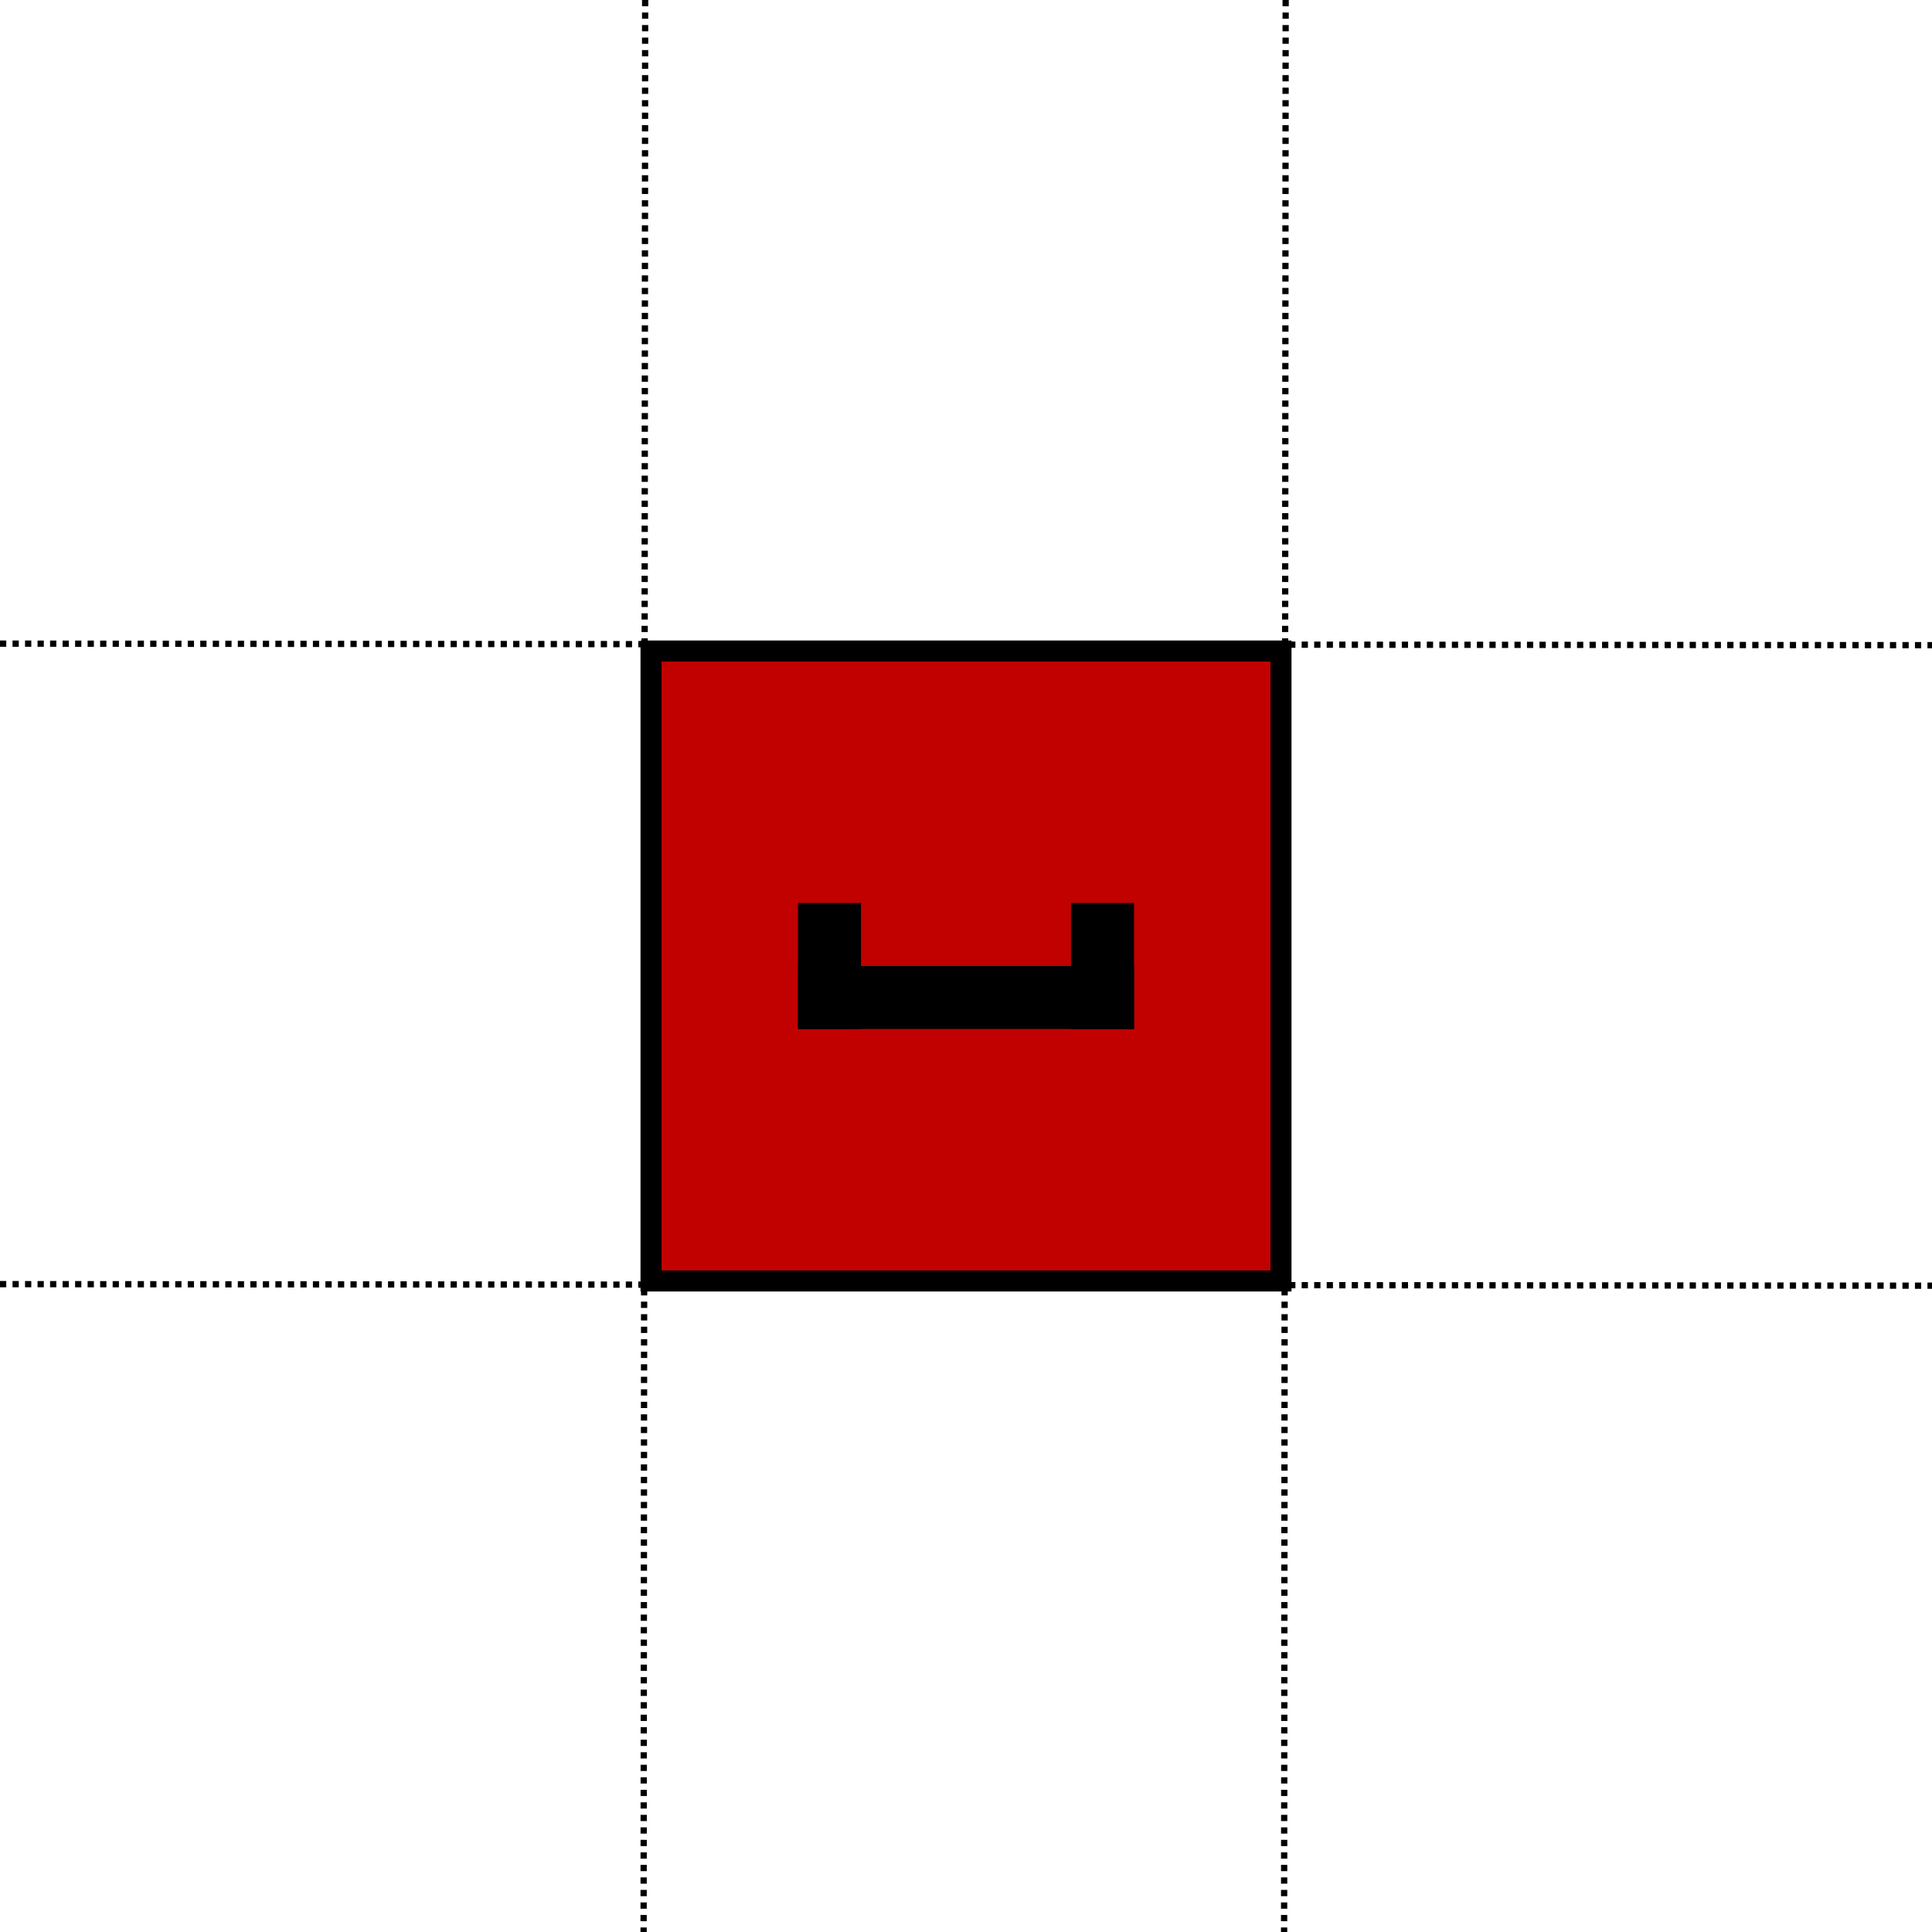
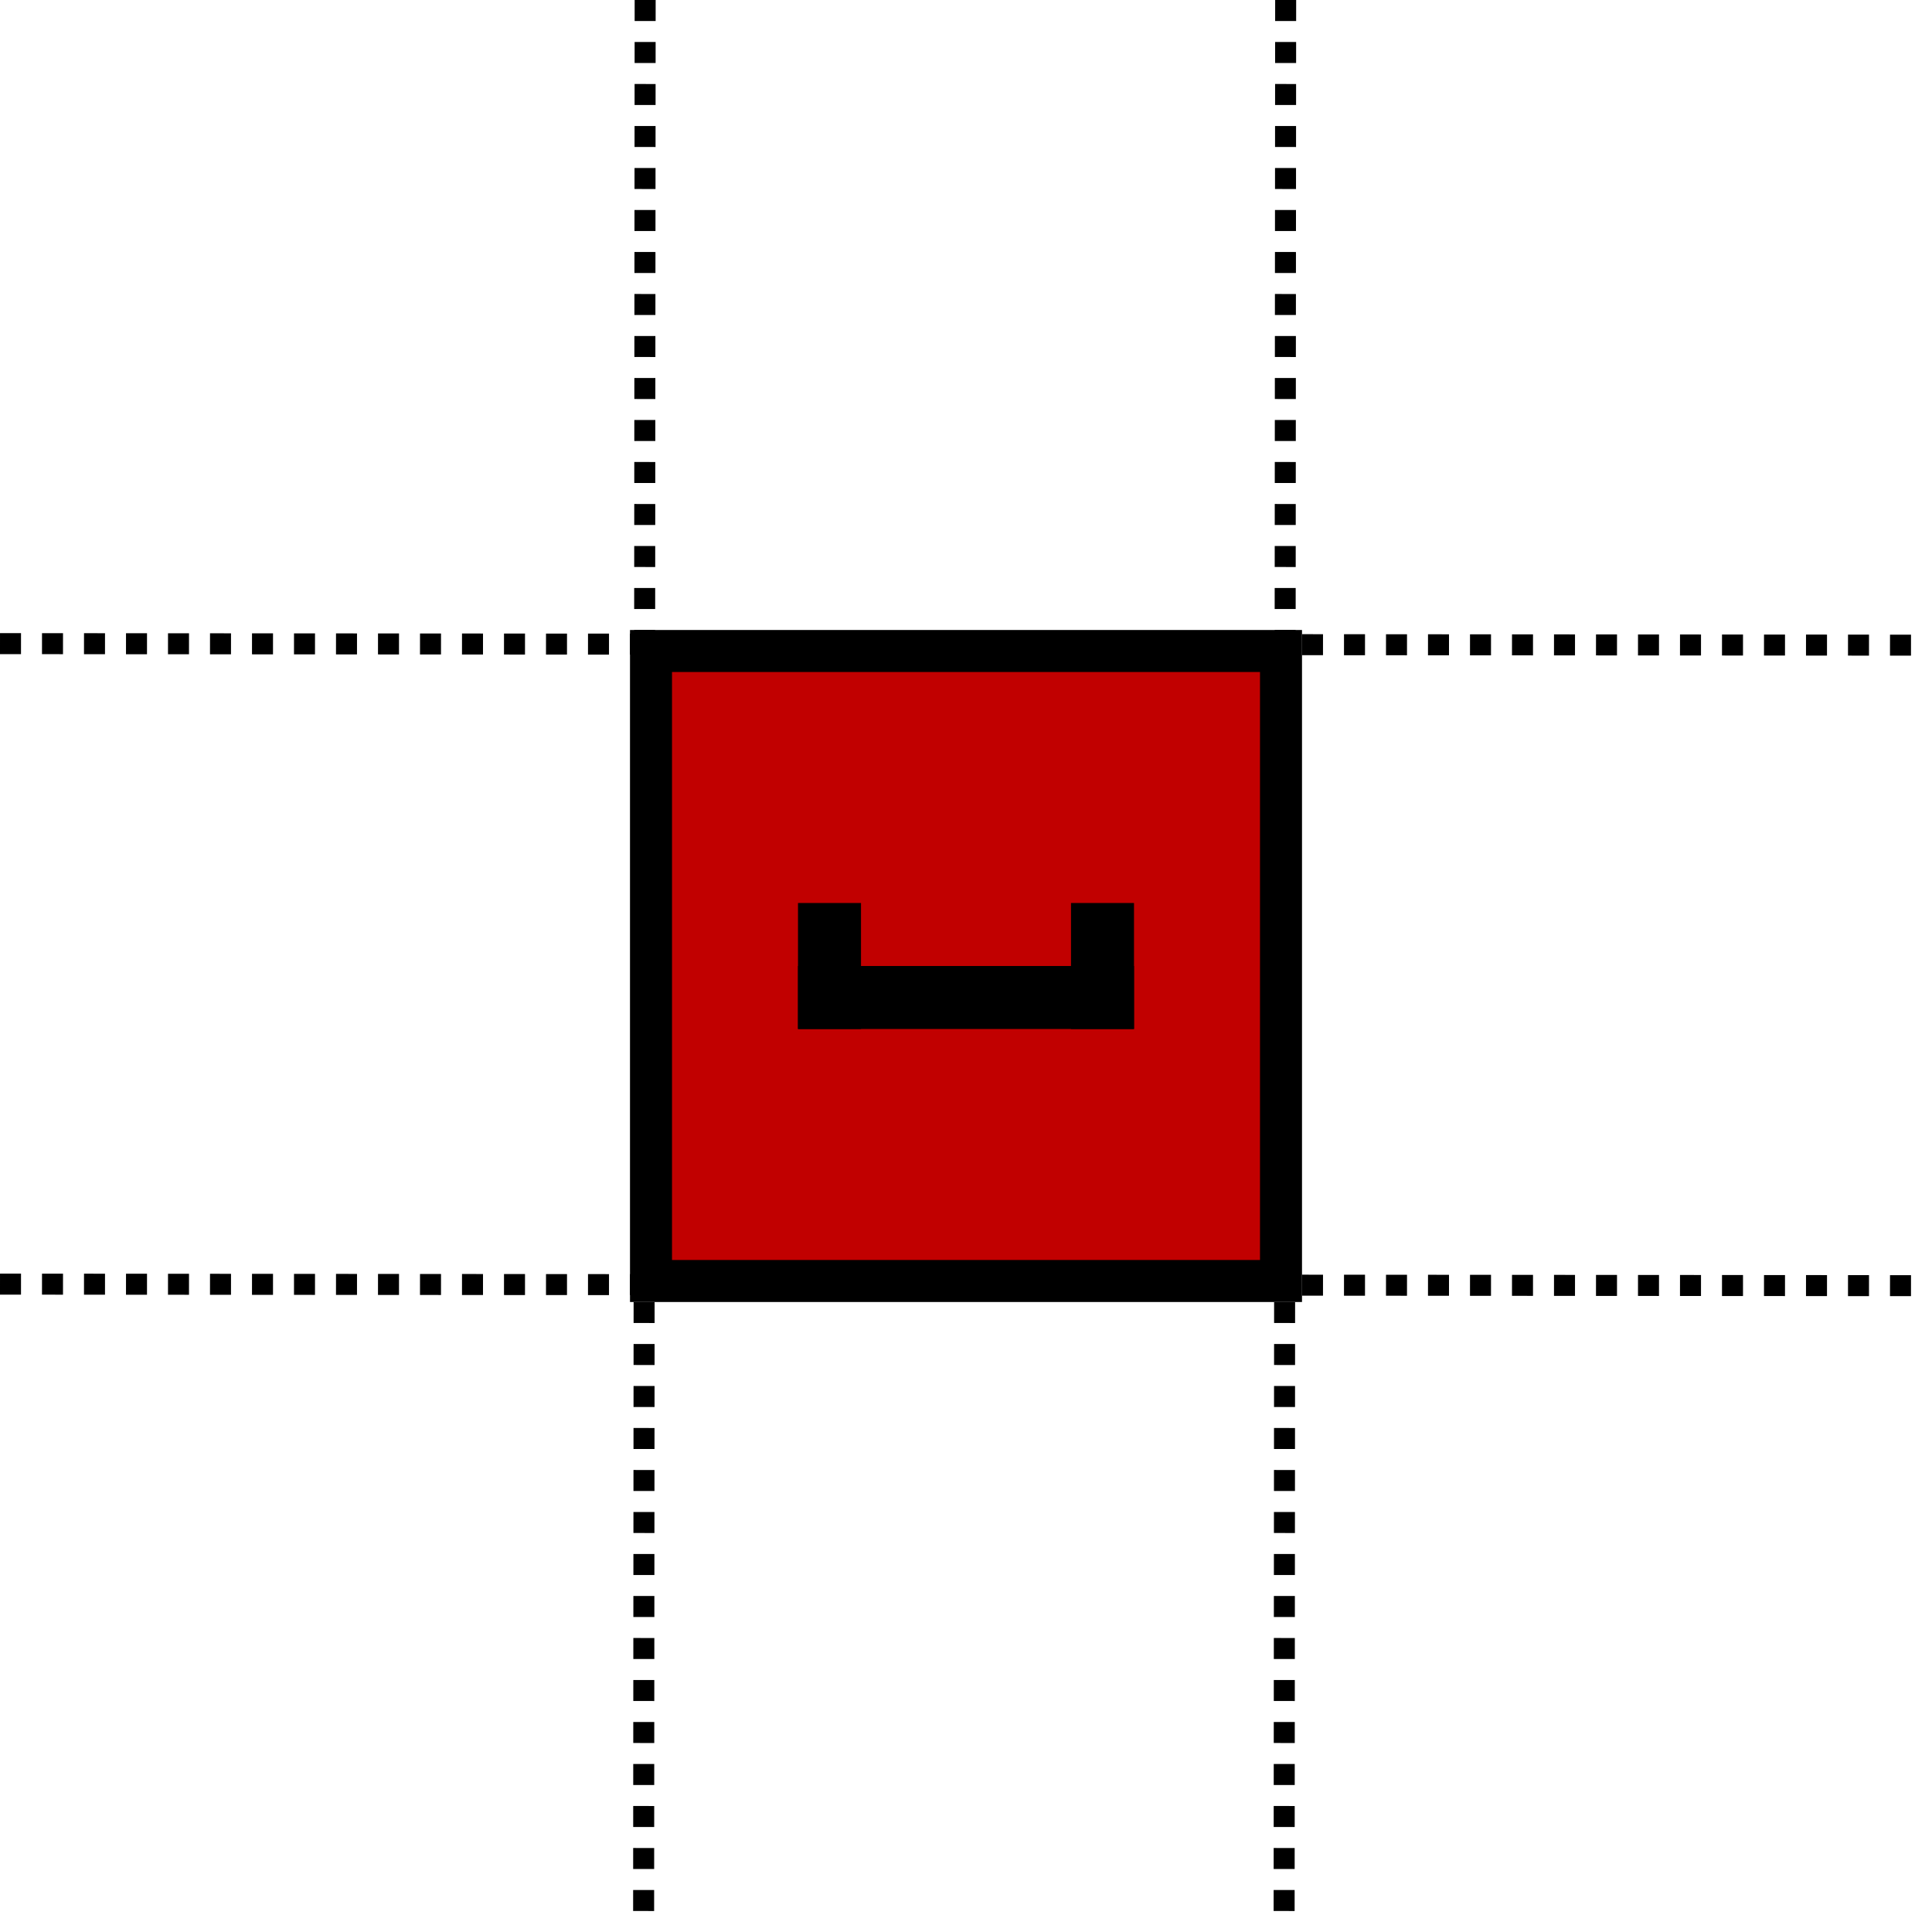
- <svg xmlns="http://www.w3.org/2000/svg" id="svg8" version="1.1" viewBox="0 0 92 92" height="92mm" width="92mm">
+ <svg xmlns="http://www.w3.org/2000/svg" width="92mm" height="92mm" viewBox="0 0 92 92" version="1.1" id="svg8">
  <defs id="defs2" />
  <g id="layer1">
-     <rect y="31" x="31" height="30" width="30" id="rect863" style="fill:#c10000;fill-opacity:1;fill-rule:evenodd;stroke:#000000;stroke-width:1;stroke-linejoin:miter;stroke-miterlimit:4;stroke-dasharray:none;stroke-opacity:1" />
-     <path id="path2815" d="M 1.1963784e-4,30.649 C 30.667,30.674 61.333,30.698 92,30.723" style="fill:none;stroke:#000000;stroke-width:0.298;stroke-linecap:butt;stroke-linejoin:miter;stroke-miterlimit:4;stroke-dasharray:0.298, 0.298;stroke-dashoffset:0;stroke-opacity:1" />
-     <path style="fill:none;stroke:#000000;stroke-width:0.298;stroke-linecap:butt;stroke-linejoin:miter;stroke-miterlimit:4;stroke-dasharray:0.298, 0.298;stroke-dashoffset:0;stroke-opacity:1" d="M 1.1963784e-4,61.149 C 30.667,61.174 61.333,61.198 92,61.223" id="path2819" />
-     <path style="fill:none;stroke:#000000;stroke-width:0.298;stroke-linecap:butt;stroke-linejoin:miter;stroke-miterlimit:4;stroke-dasharray:0.298, 0.298;stroke-dashoffset:0;stroke-opacity:1" d="M 30.722,1.1963622e-4 C 30.698,30.667 30.673,61.333 30.648,92" id="path2821" />
-     <path id="path2823" d="M 61.222,1.1963622e-4 C 61.198,30.667 61.173,61.333 61.148,92" style="fill:none;stroke:#000000;stroke-width:0.298;stroke-linecap:butt;stroke-linejoin:miter;stroke-miterlimit:4;stroke-dasharray:0.298, 0.298;stroke-dashoffset:0;stroke-opacity:1" />
-     <rect style="fill:#000000;fill-opacity:1;stroke:#000000;stroke-width:0" id="rect2101" width="16" height="3" x="38" y="46" />
-     <rect style="fill:#000000;fill-opacity:1;stroke:#000000;stroke-width:0" id="rect2105" width="3" height="6" x="38" y="43" />
-     <rect y="43" x="51" height="6" width="3" id="rect2109" style="fill:#000000;fill-opacity:1;stroke:#000000;stroke-width:0" />
+     <rect style="fill:#c10000;fill-opacity:1;fill-rule:evenodd;stroke:#000000;stroke-width:2;stroke-linejoin:miter;stroke-miterlimit:4;stroke-dasharray:none;stroke-opacity:1" id="rect863" width="30" height="30" x="31" y="31" />
+     <path style="fill:none;stroke:#000000;stroke-width:1;stroke-linecap:butt;stroke-linejoin:miter;stroke-miterlimit:4;stroke-dasharray:1,1;stroke-dashoffset:0;stroke-opacity:1" d="M 1.1963784e-4,30.649 C 30.667,30.674 61.333,30.698 92,30.723" id="path2815" />
+     <path id="path2819" d="M 1.1963784e-4,61.149 C 30.667,61.174 61.333,61.198 92,61.223" style="fill:none;stroke:#000000;stroke-width:1;stroke-linecap:butt;stroke-linejoin:miter;stroke-miterlimit:4;stroke-dasharray:1,1;stroke-dashoffset:0;stroke-opacity:1" />
+     <path id="path2821" d="M 30.722,1.1963622e-4 C 30.698,30.667 30.673,61.333 30.648,92" style="fill:none;stroke:#000000;stroke-width:1;stroke-linecap:butt;stroke-linejoin:miter;stroke-miterlimit:4;stroke-dasharray:1,1;stroke-dashoffset:0;stroke-opacity:1" />
+     <path style="fill:none;stroke:#000000;stroke-width:1;stroke-linecap:butt;stroke-linejoin:miter;stroke-miterlimit:4;stroke-dasharray:1,1;stroke-dashoffset:0;stroke-opacity:1" d="M 61.222,1.1963622e-4 C 61.198,30.667 61.173,61.333 61.148,92" id="path2823" />
+     <rect y="46" x="38" height="3" width="16" id="rect2101" style="fill:#000000;fill-opacity:1;stroke:#000000;stroke-width:0" />
+     <rect y="43" x="38" height="6" width="3" id="rect2105" style="fill:#000000;fill-opacity:1;stroke:#000000;stroke-width:0" />
+     <rect style="fill:#000000;fill-opacity:1;stroke:#000000;stroke-width:0" id="rect2109" width="3" height="6" x="51" y="43" />
  </g>
</svg>
